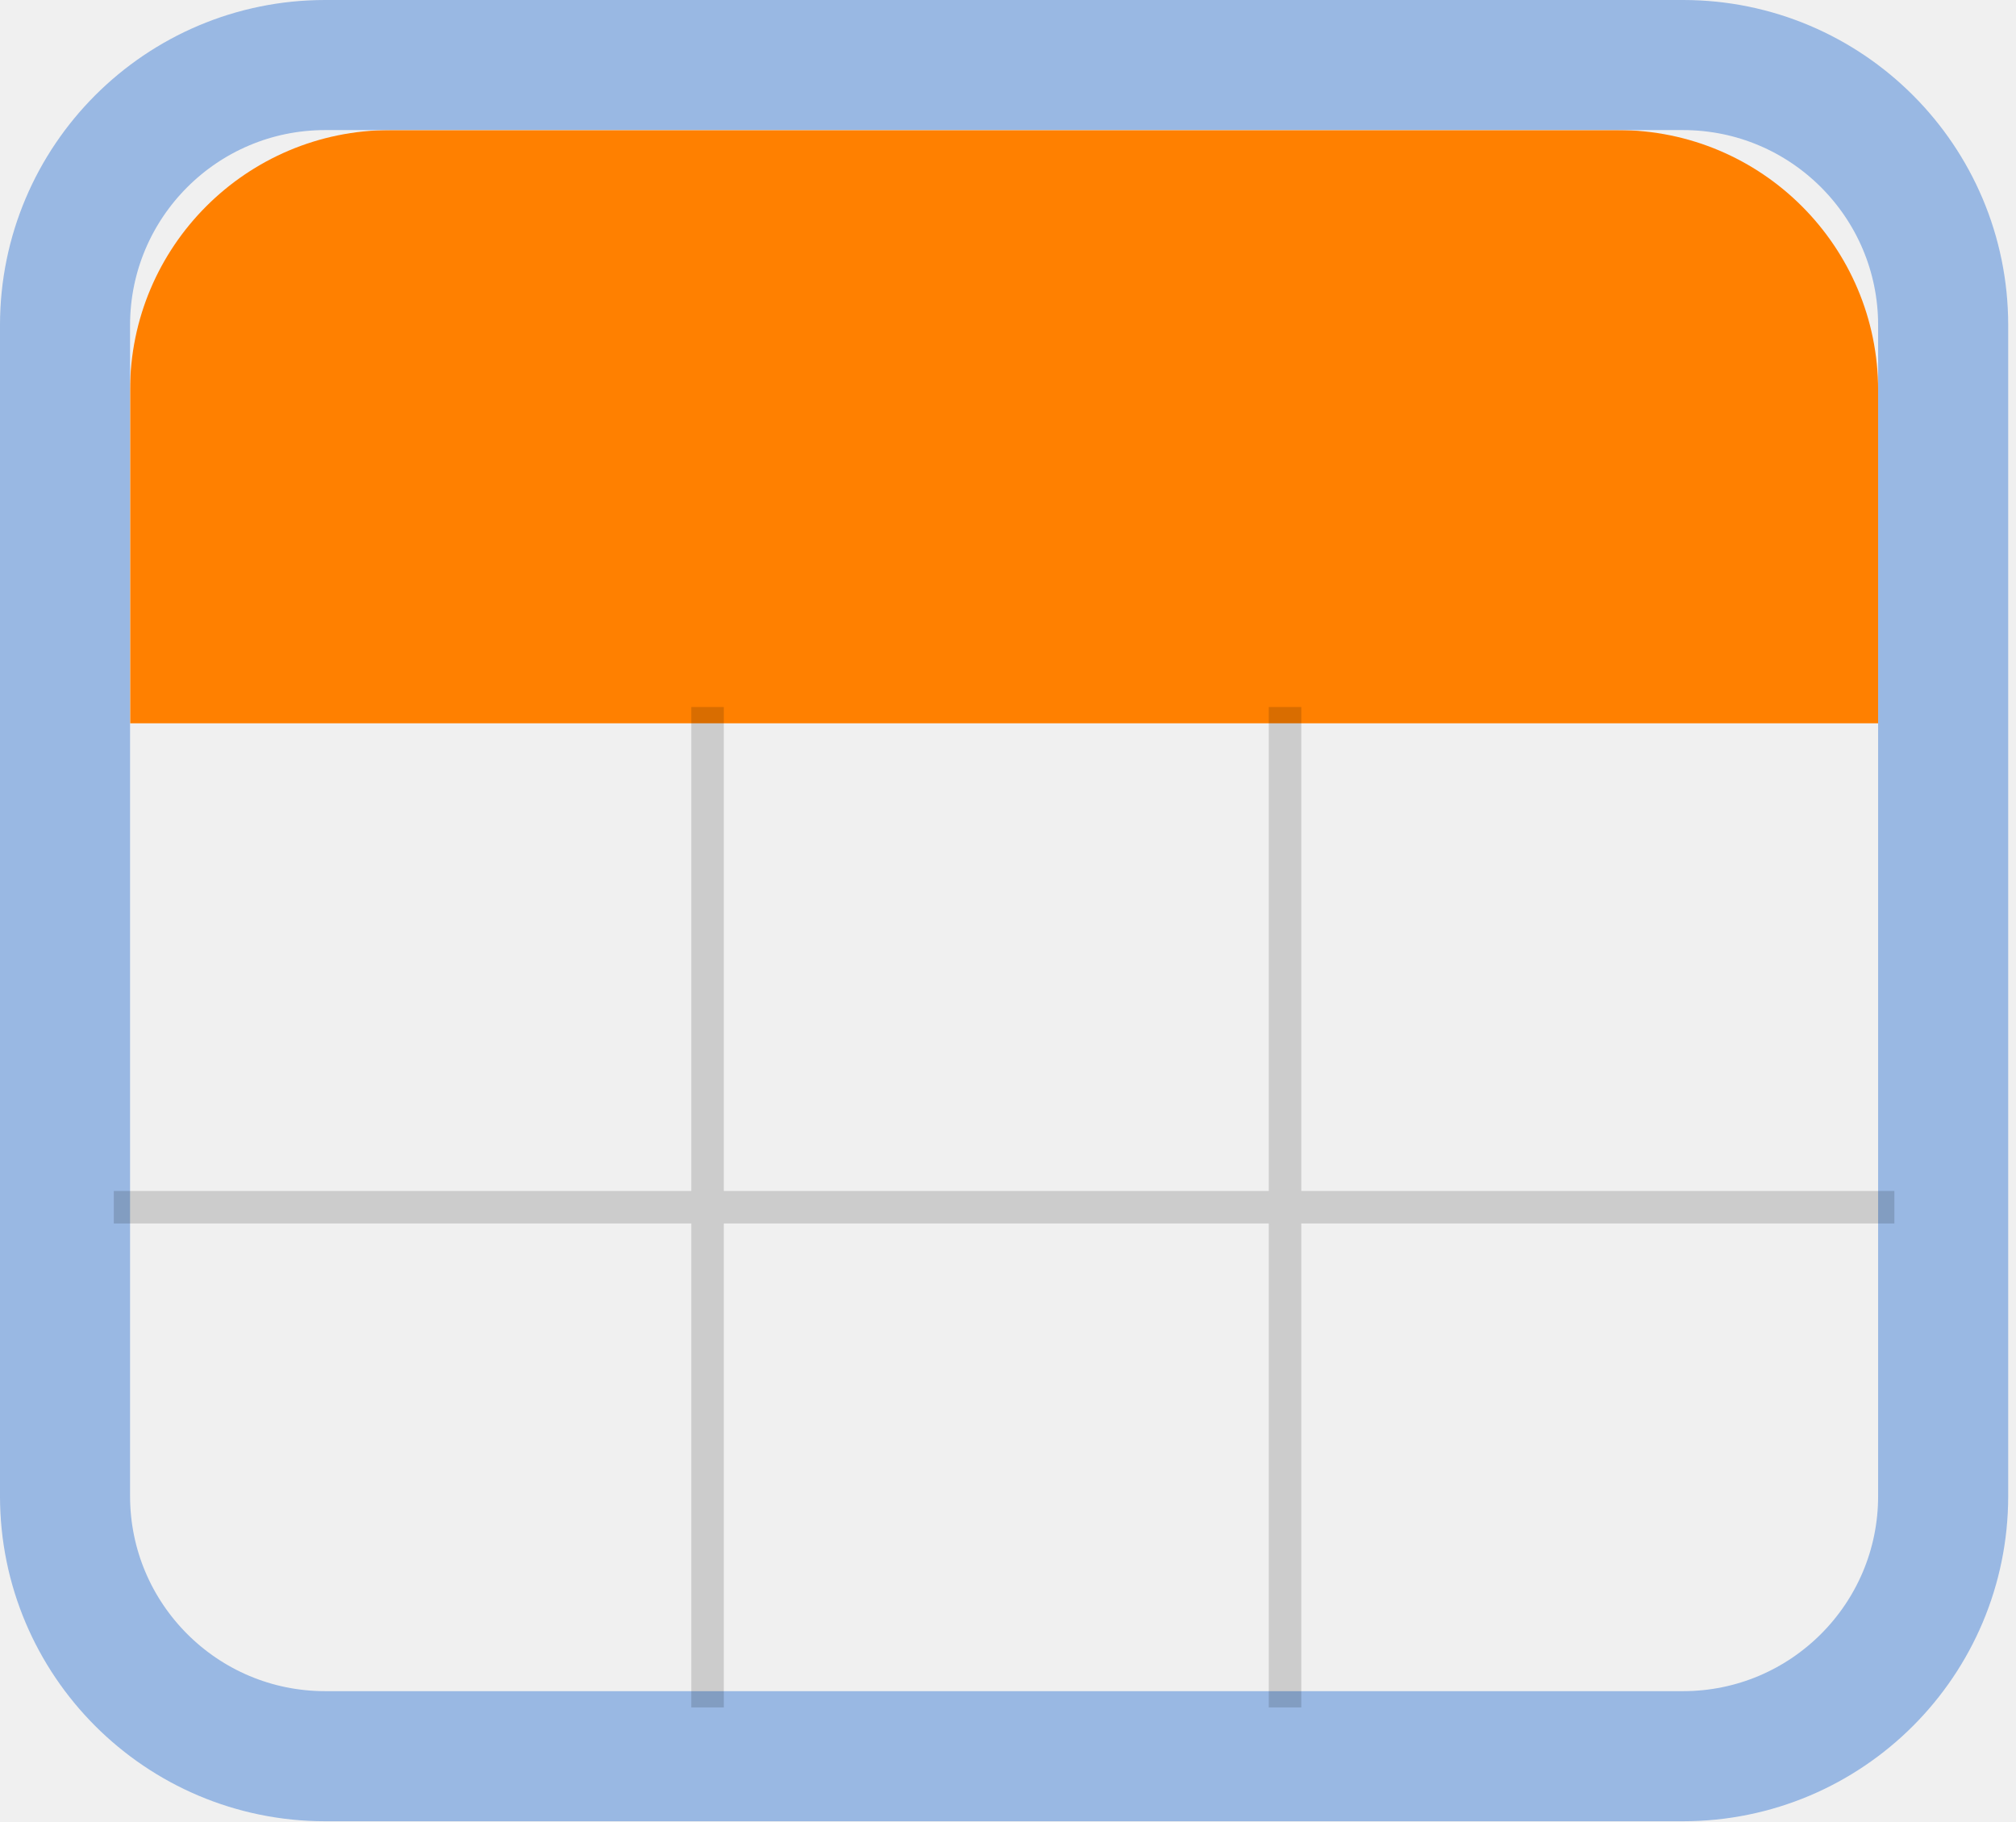
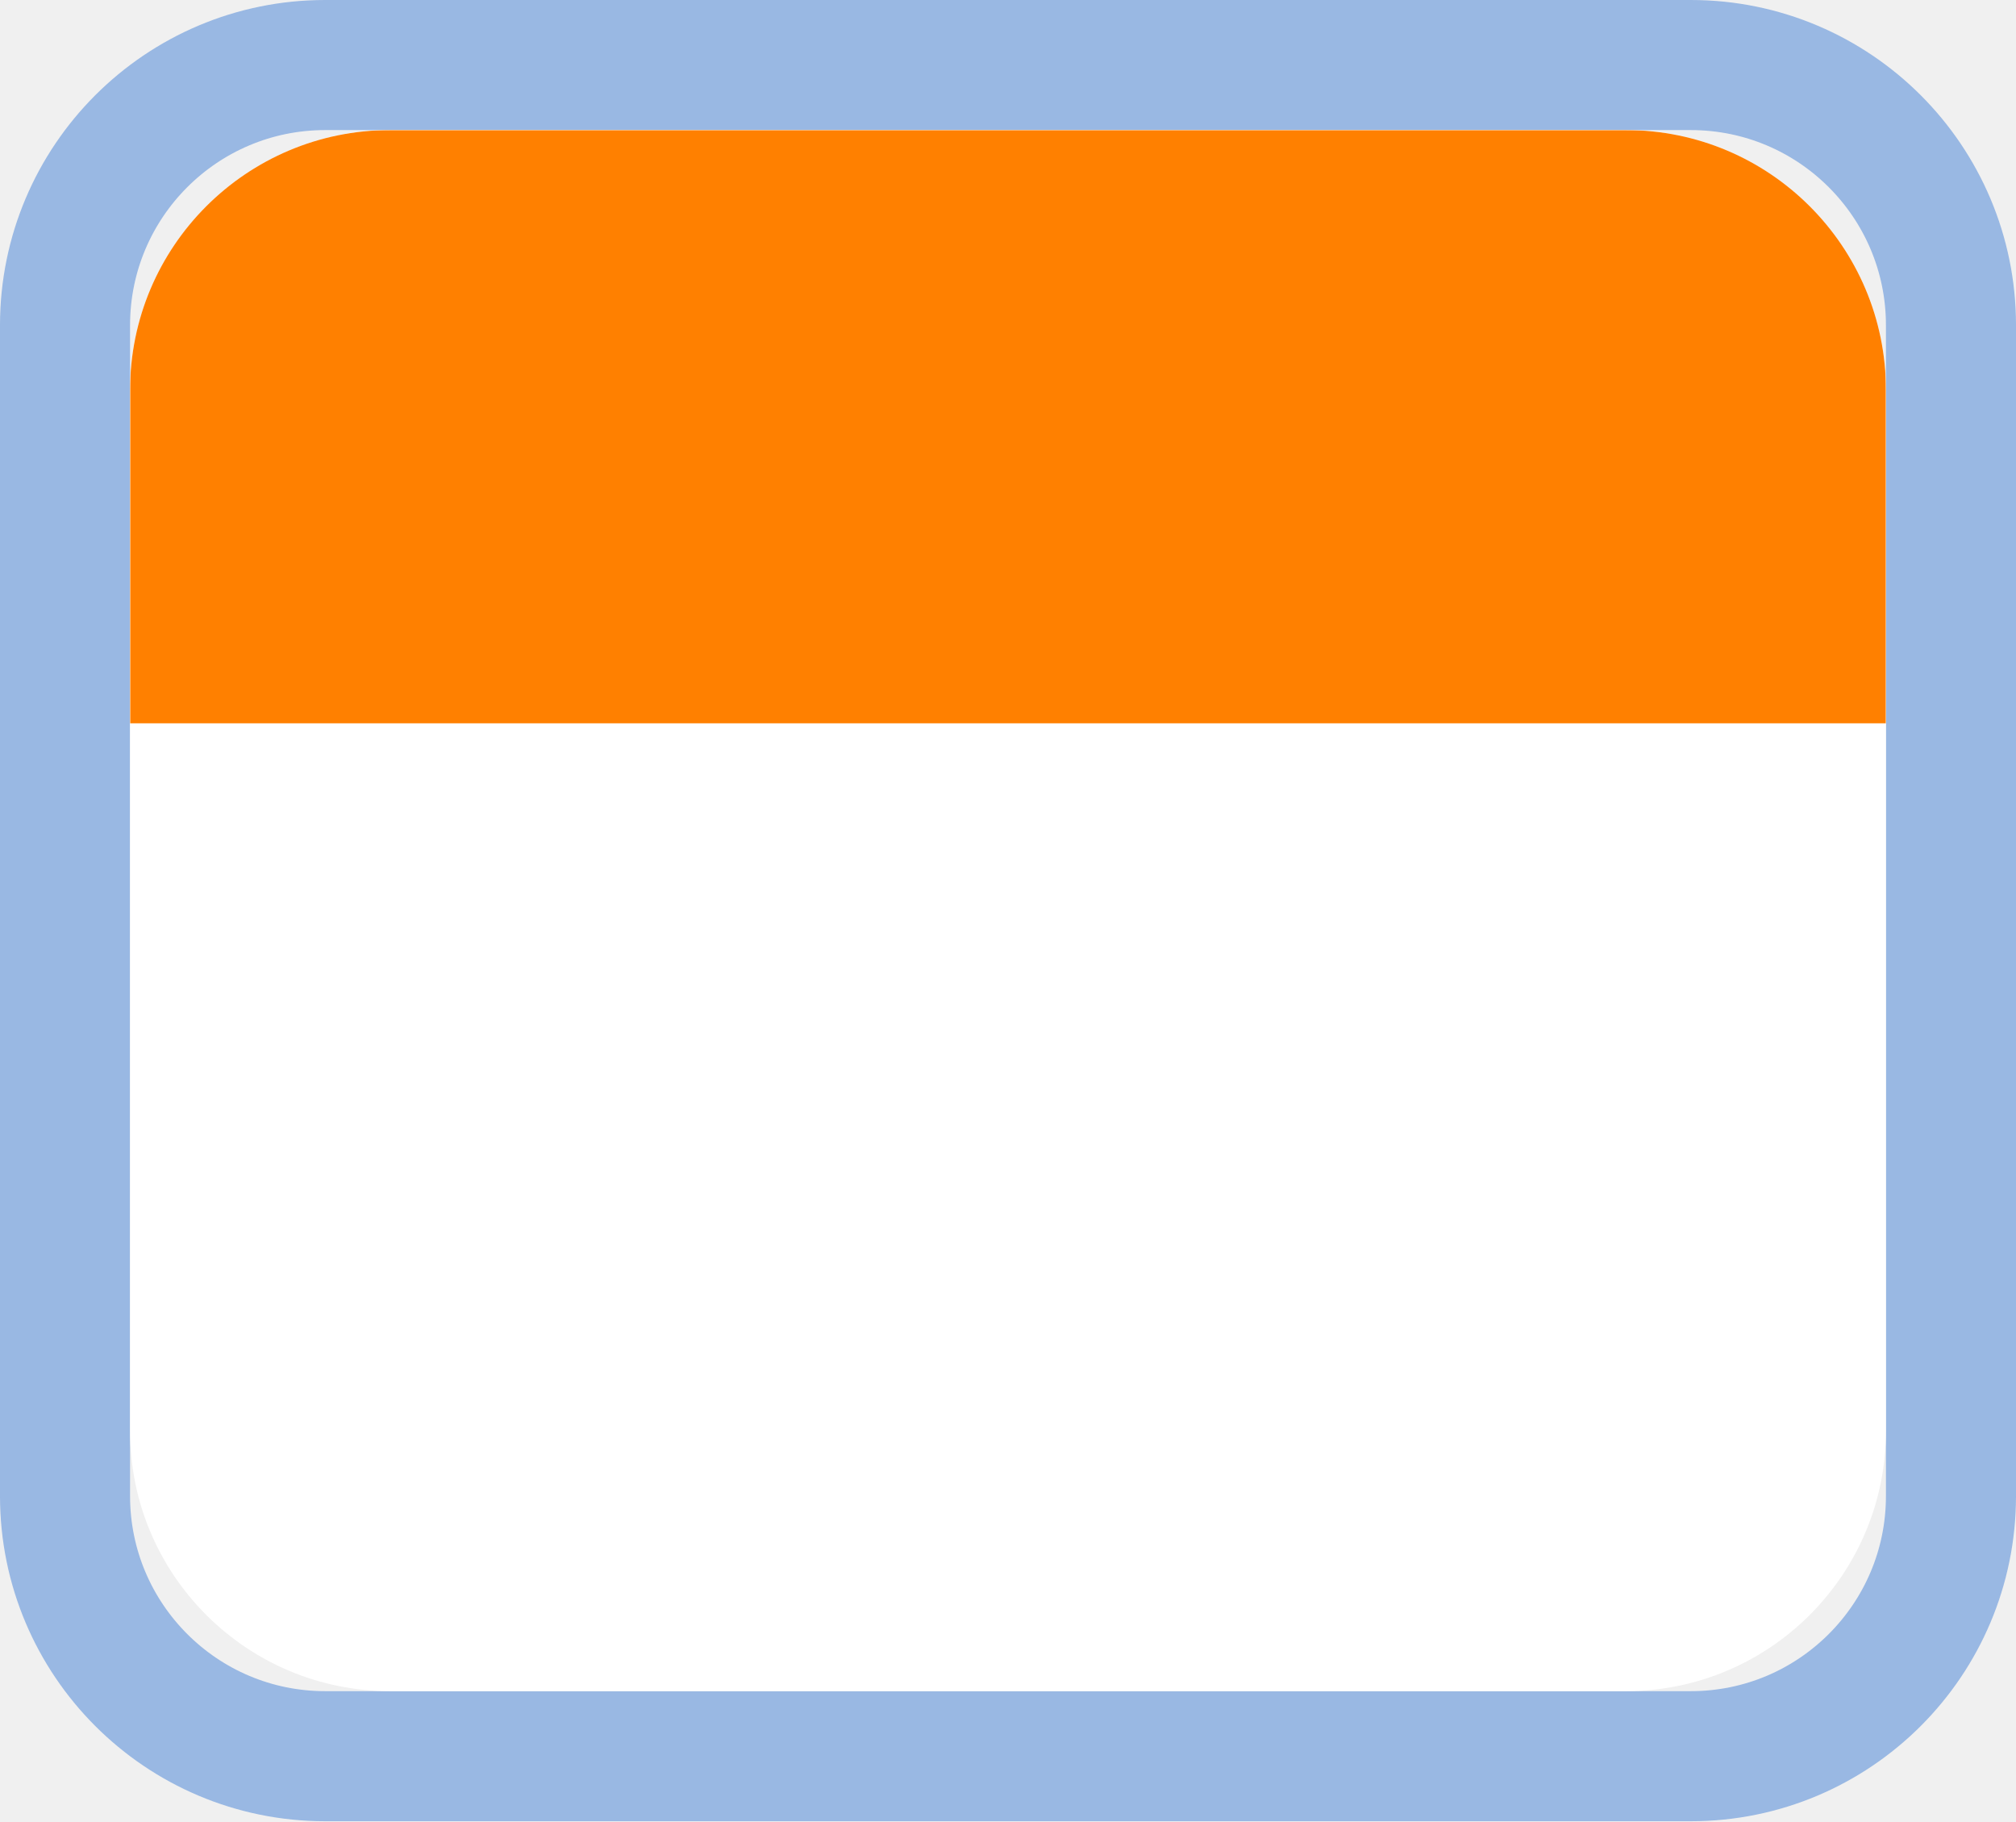
- <svg xmlns="http://www.w3.org/2000/svg" xmlns:xlink="http://www.w3.org/1999/xlink" width="62" height="56">
+ <svg xmlns="http://www.w3.org/2000/svg" xmlns:xlink="http://www.w3.org/1999/xlink" width="62px" height="56px" viewBox="0 0 62 56" version="1.1">
  <defs>
-     <rect id="a" width="53.76" height="48" rx="8" />
+     <rect id="path-1" x="0" y="0" width="54" height="48" rx="8" />
+     <rect id="path-3" x="0" y="0" width="54" height="48" rx="8" />
  </defs>
-   <g fill="none" fill-rule="evenodd">
-     <g transform="translate(4 4)">
-       <mask id="b" fill="#fff">
-         <use xlink:href="#a" />
-       </mask>
-       <rect stroke-opacity=".5" stroke="#4280D7" stroke-width="4" x="-2" y="-2" width="57.76" height="52" rx="8" />
-       <path fill="#FF8000" mask="url(#b)" d="M0 0h53.76v18.24H0z" />
-     </g>
-     <g stroke="#000" stroke-linecap="square" stroke-opacity=".15">
-       <path d="M21.76 22.24V52M39.52 22.24V52M4 37.12h53.76" />
+   <g id="Page-1" stroke="none" stroke-width="1" fill="none" fill-rule="evenodd">
+     <g id="Artboard-Copy-7" transform="translate(-688, -721)">
+       <g id="Calendar" transform="translate(692, 725)">
+         <mask id="mask-2" fill="white">
+           <use xlink:href="#path-1" />
+         </mask>
+         <rect stroke-opacity="0.5" stroke="#4280D7" stroke-width="4" x="-2" y="-2" width="58" height="52" rx="8" />
+         <mask id="mask-4" fill="white">
+           <use xlink:href="#path-3" />
+         </mask>
+         <use id="Mask" fill="#FFFFFF" xlink:href="#path-3" />
+         <path d="M17.839,18.24 L17.839,48" id="Line-4" stroke="#D9D9D9" stroke-linecap="square" mask="url(#mask-4)" />
+         <path d="M35.679,18.24 L35.679,48" id="Line" stroke="#D9D9D9" stroke-linecap="square" mask="url(#mask-4)" />
+         <path d="M0,33.12 L54,33.12" id="Line-2" stroke="#D9D9D9" stroke-linecap="square" mask="url(#mask-4)" />
+         <rect id="Top-part" fill="#FF8000" mask="url(#mask-4)" x="0" y="0" width="54" height="18.24" />
+       </g>
    </g>
  </g>
</svg>
